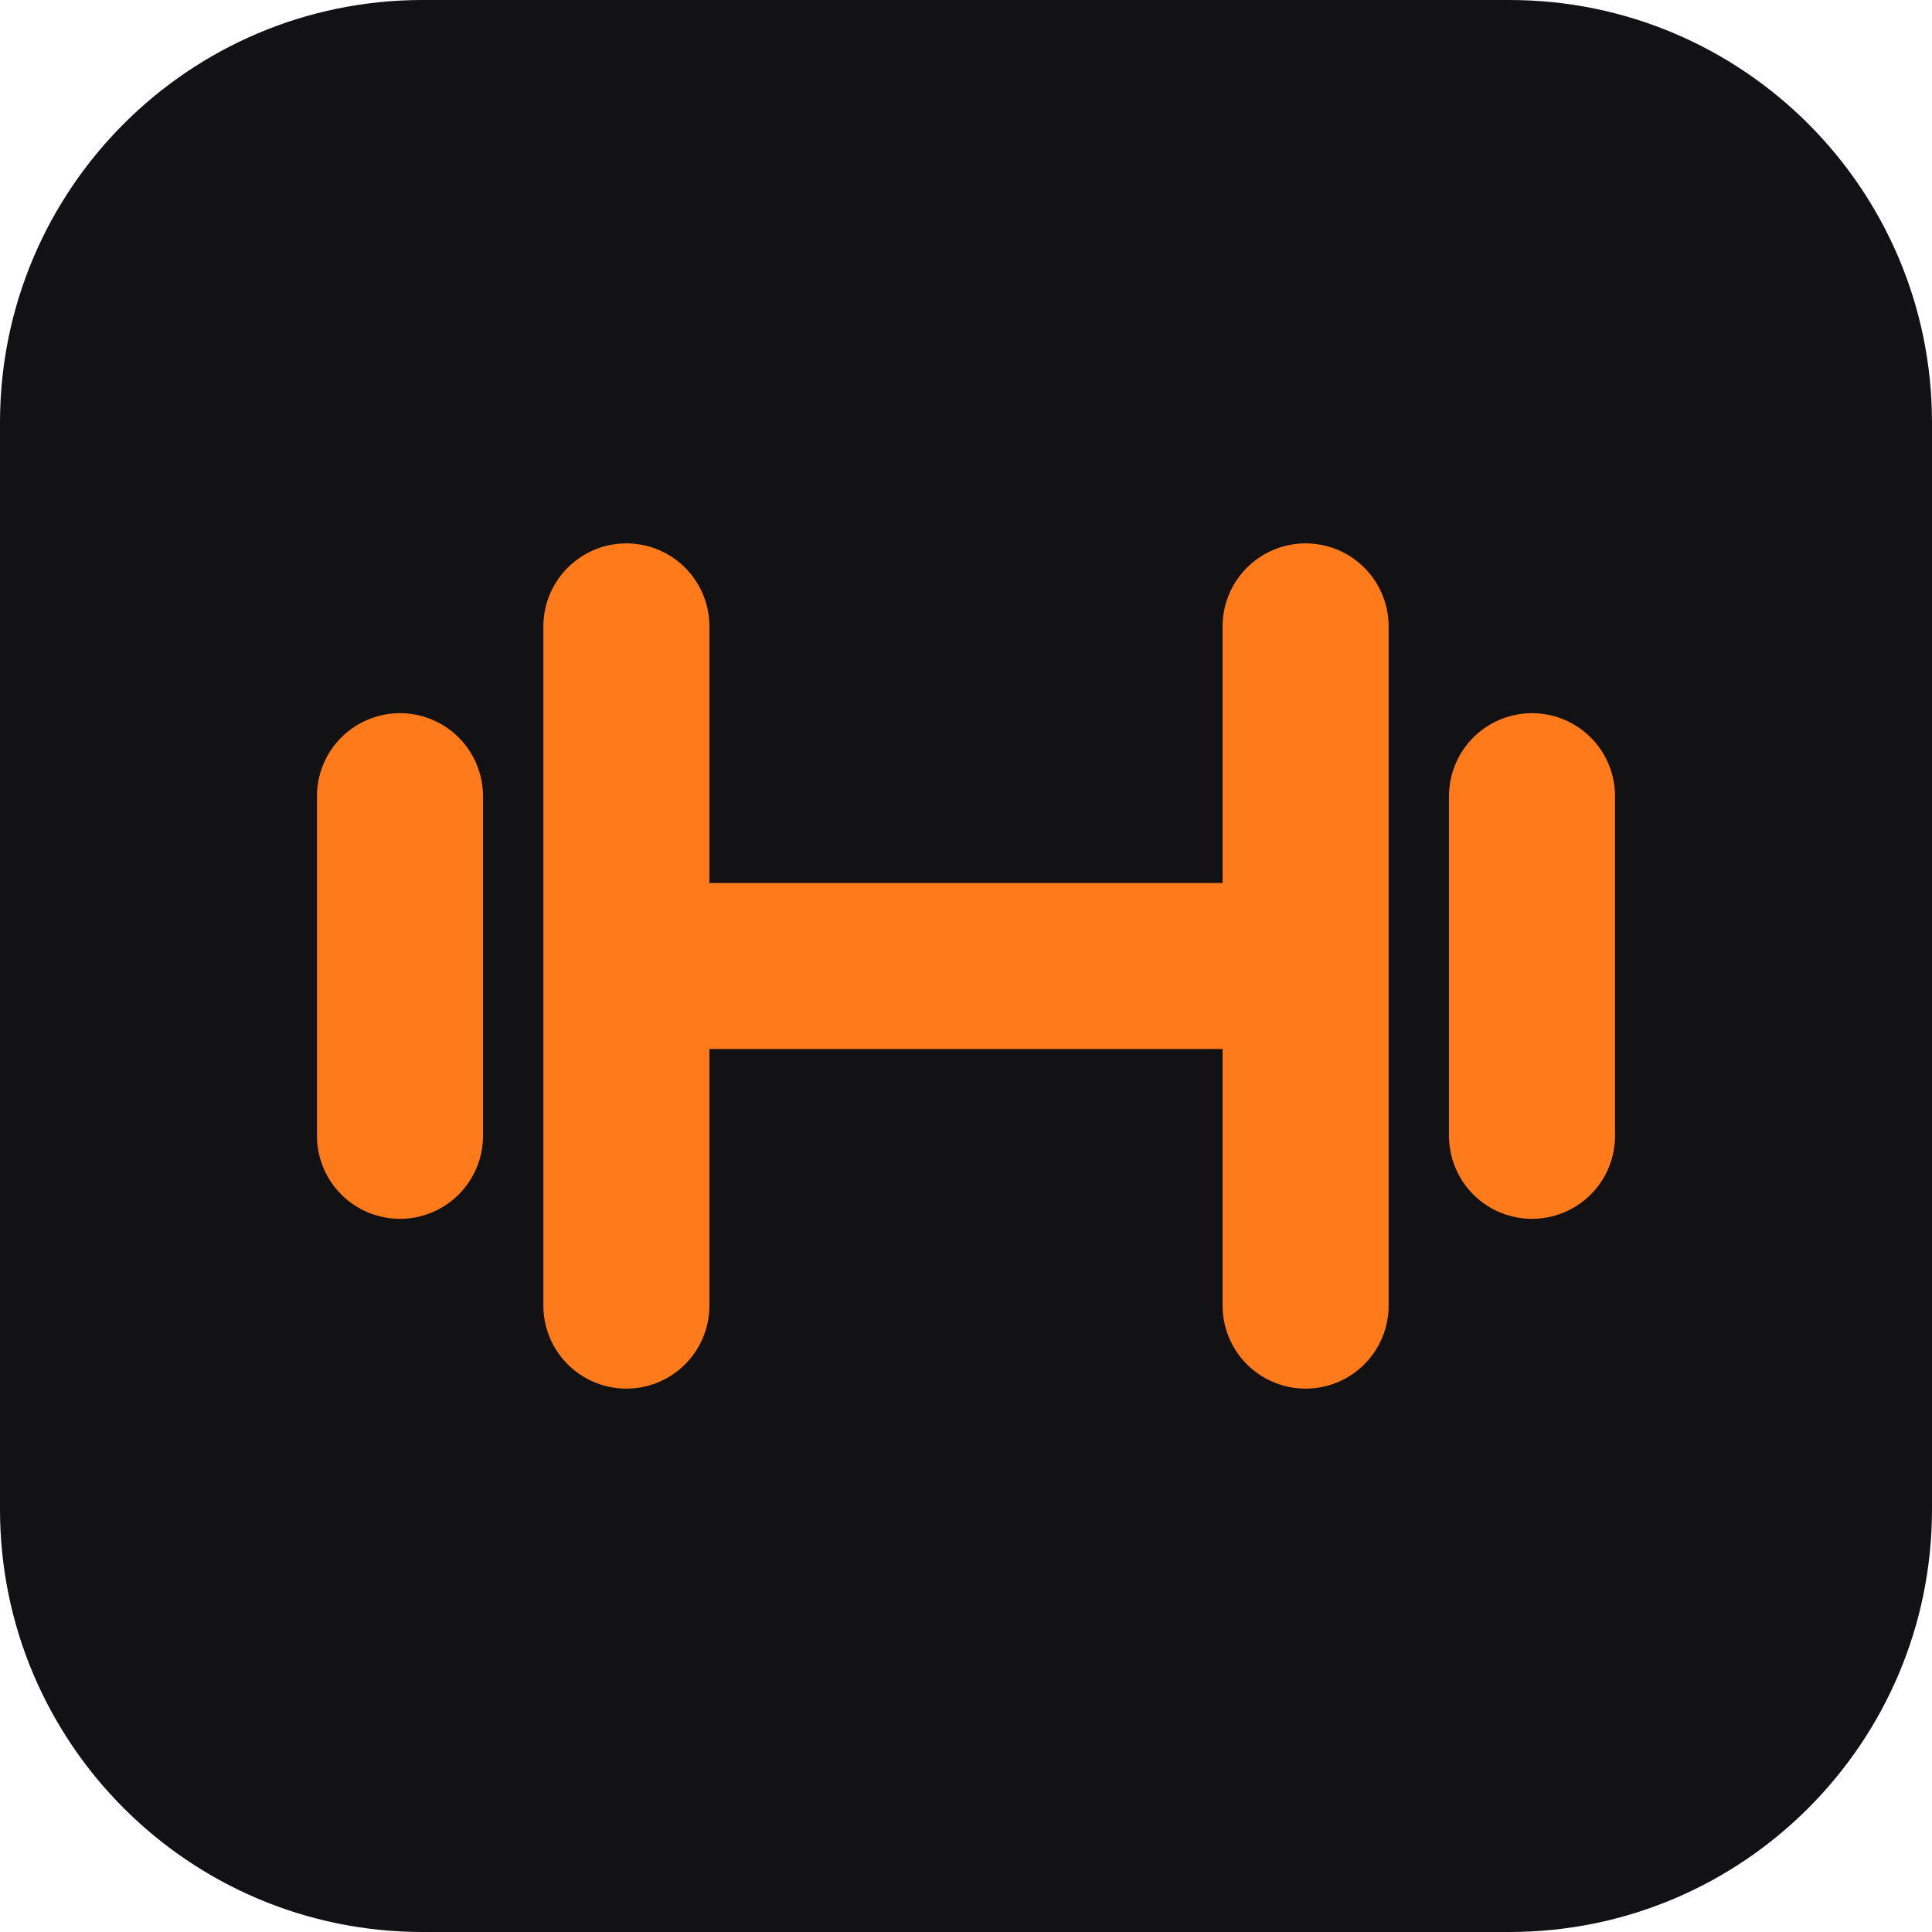
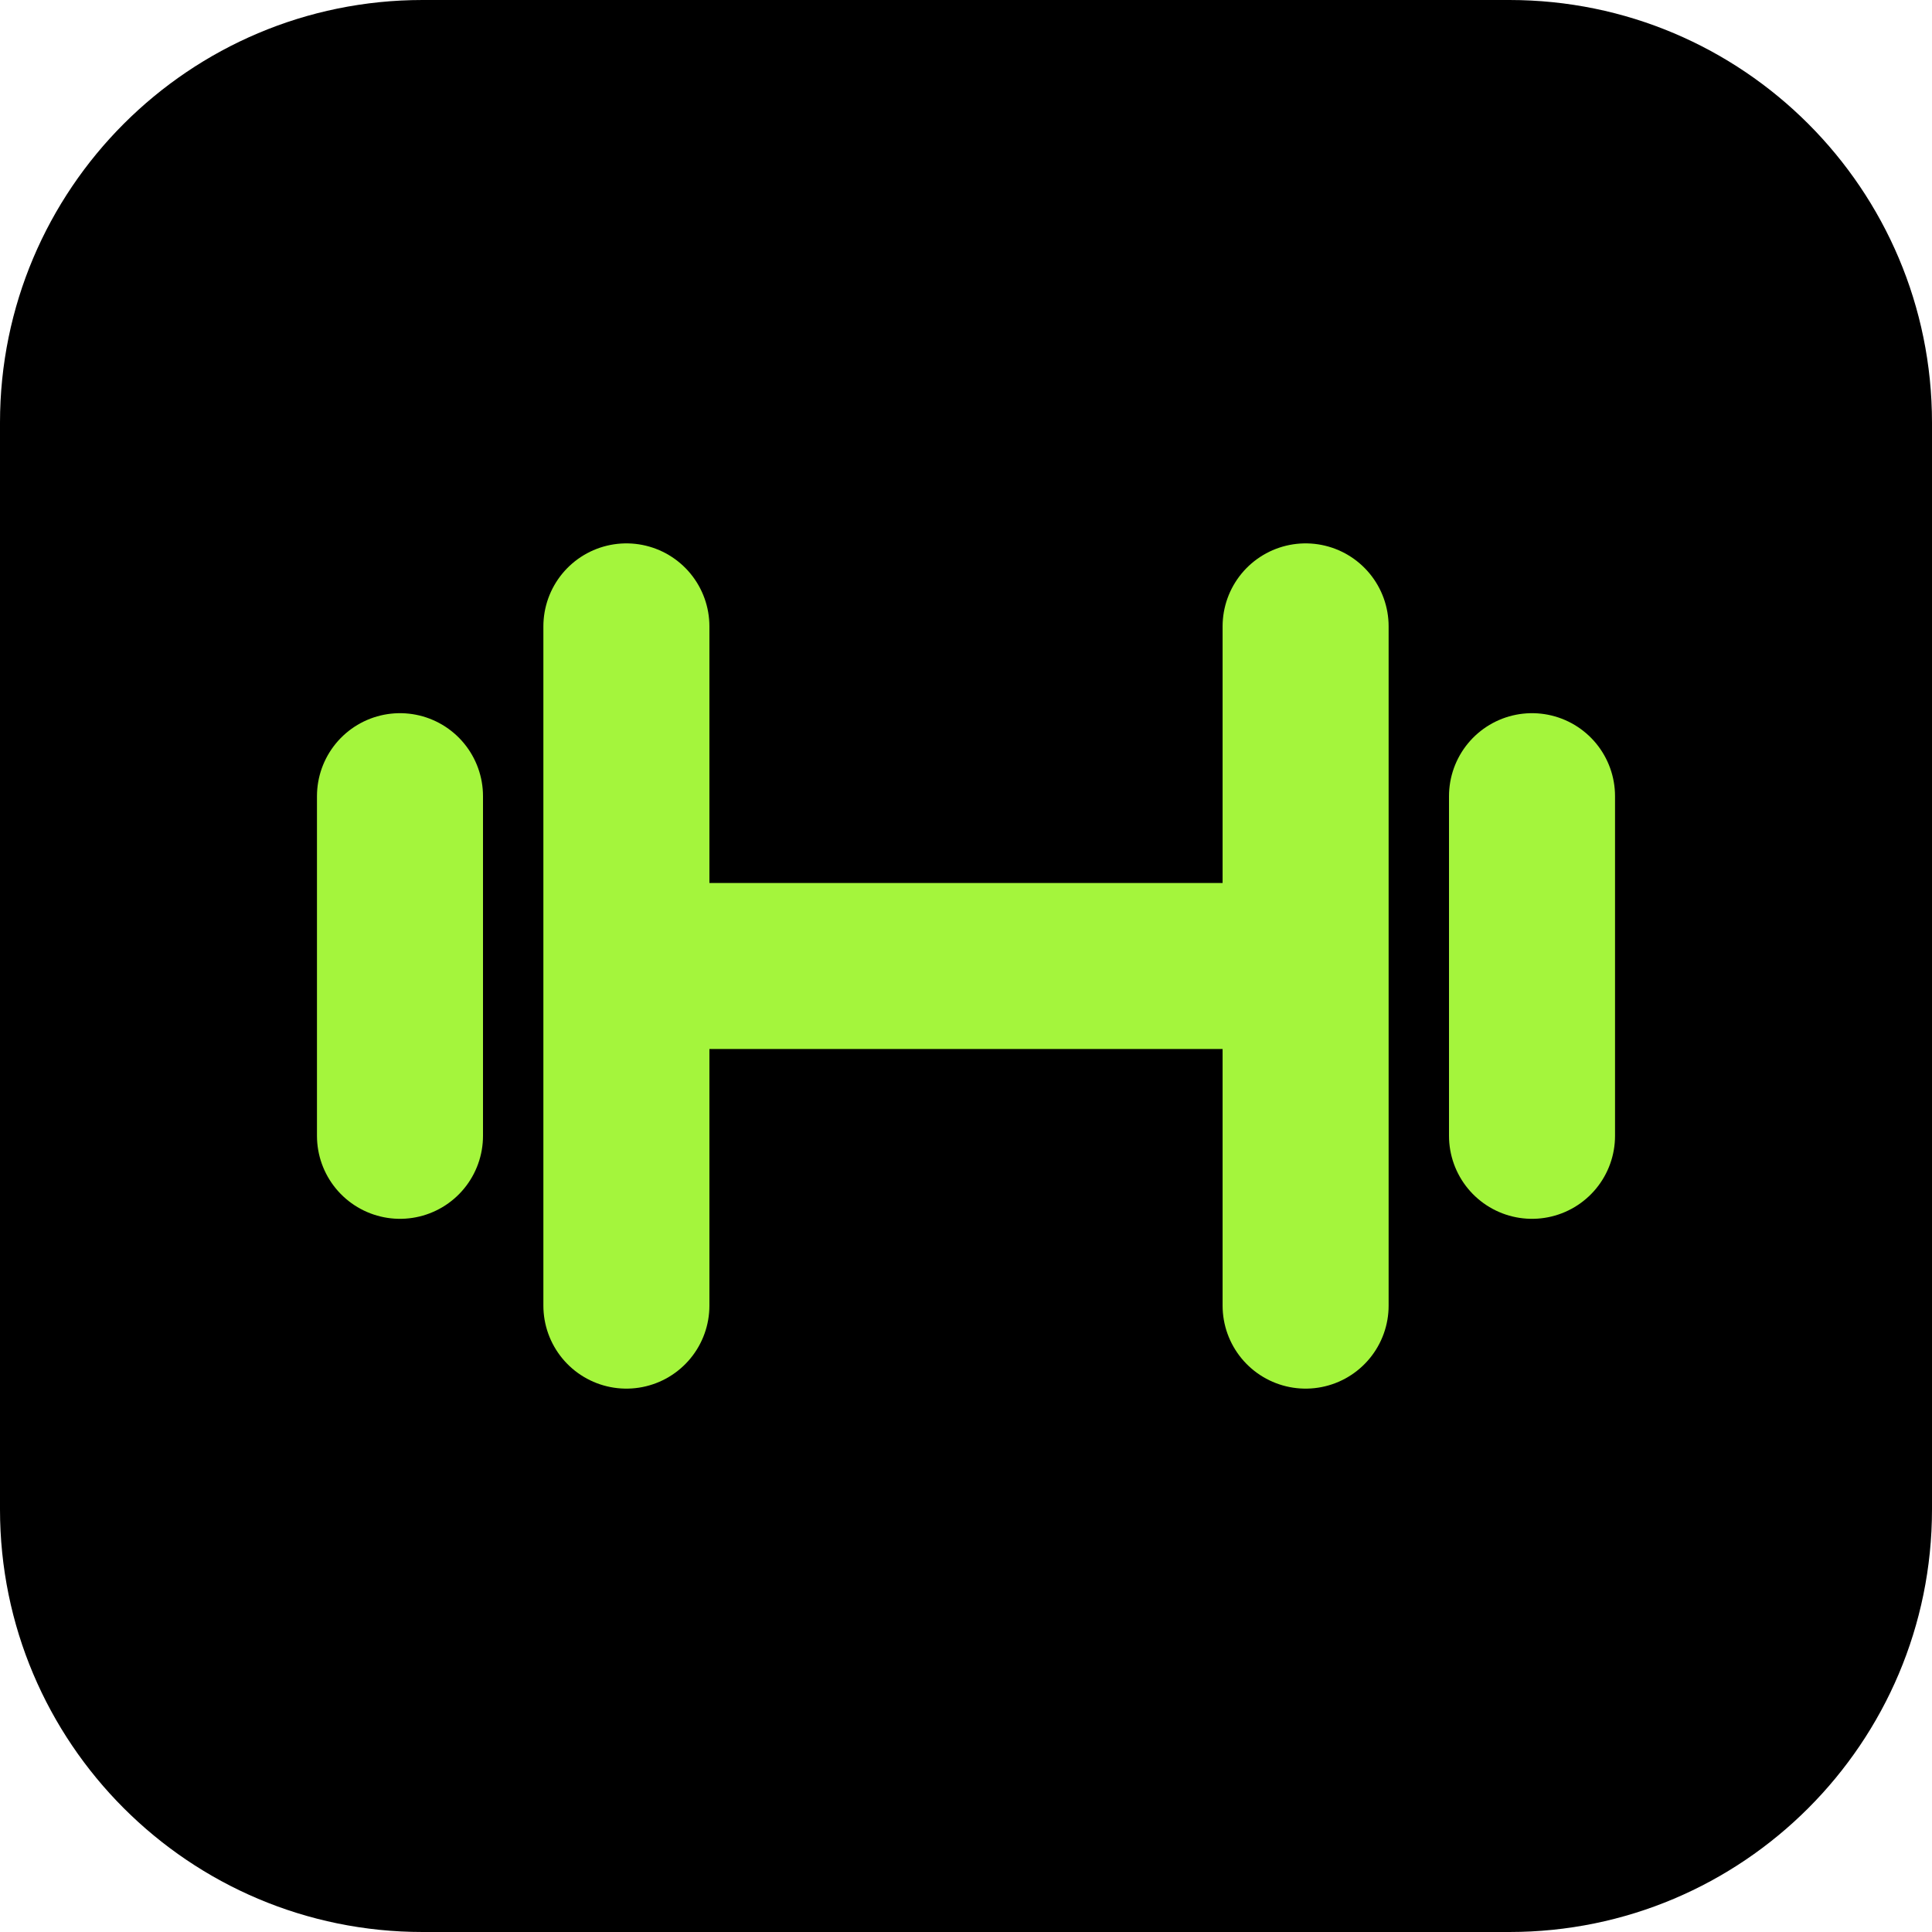
<svg xmlns="http://www.w3.org/2000/svg" viewBox="0 0 512 512">
-   <rect width="512" height="512" rx="112" fill="#121214" />
-   <g stroke="#ff7a1a" stroke-width="44" stroke-linecap="round" fill="none">
+   <rect width="512" height="512" rx="112" fill="#000000" />
+   <g stroke="#a4f53c" stroke-width="44" stroke-linecap="round" fill="none">
    <path d="M166 166v180M106 211v90M346 166v180M406 211v90M166 256h180" />
  </g>
</svg>
